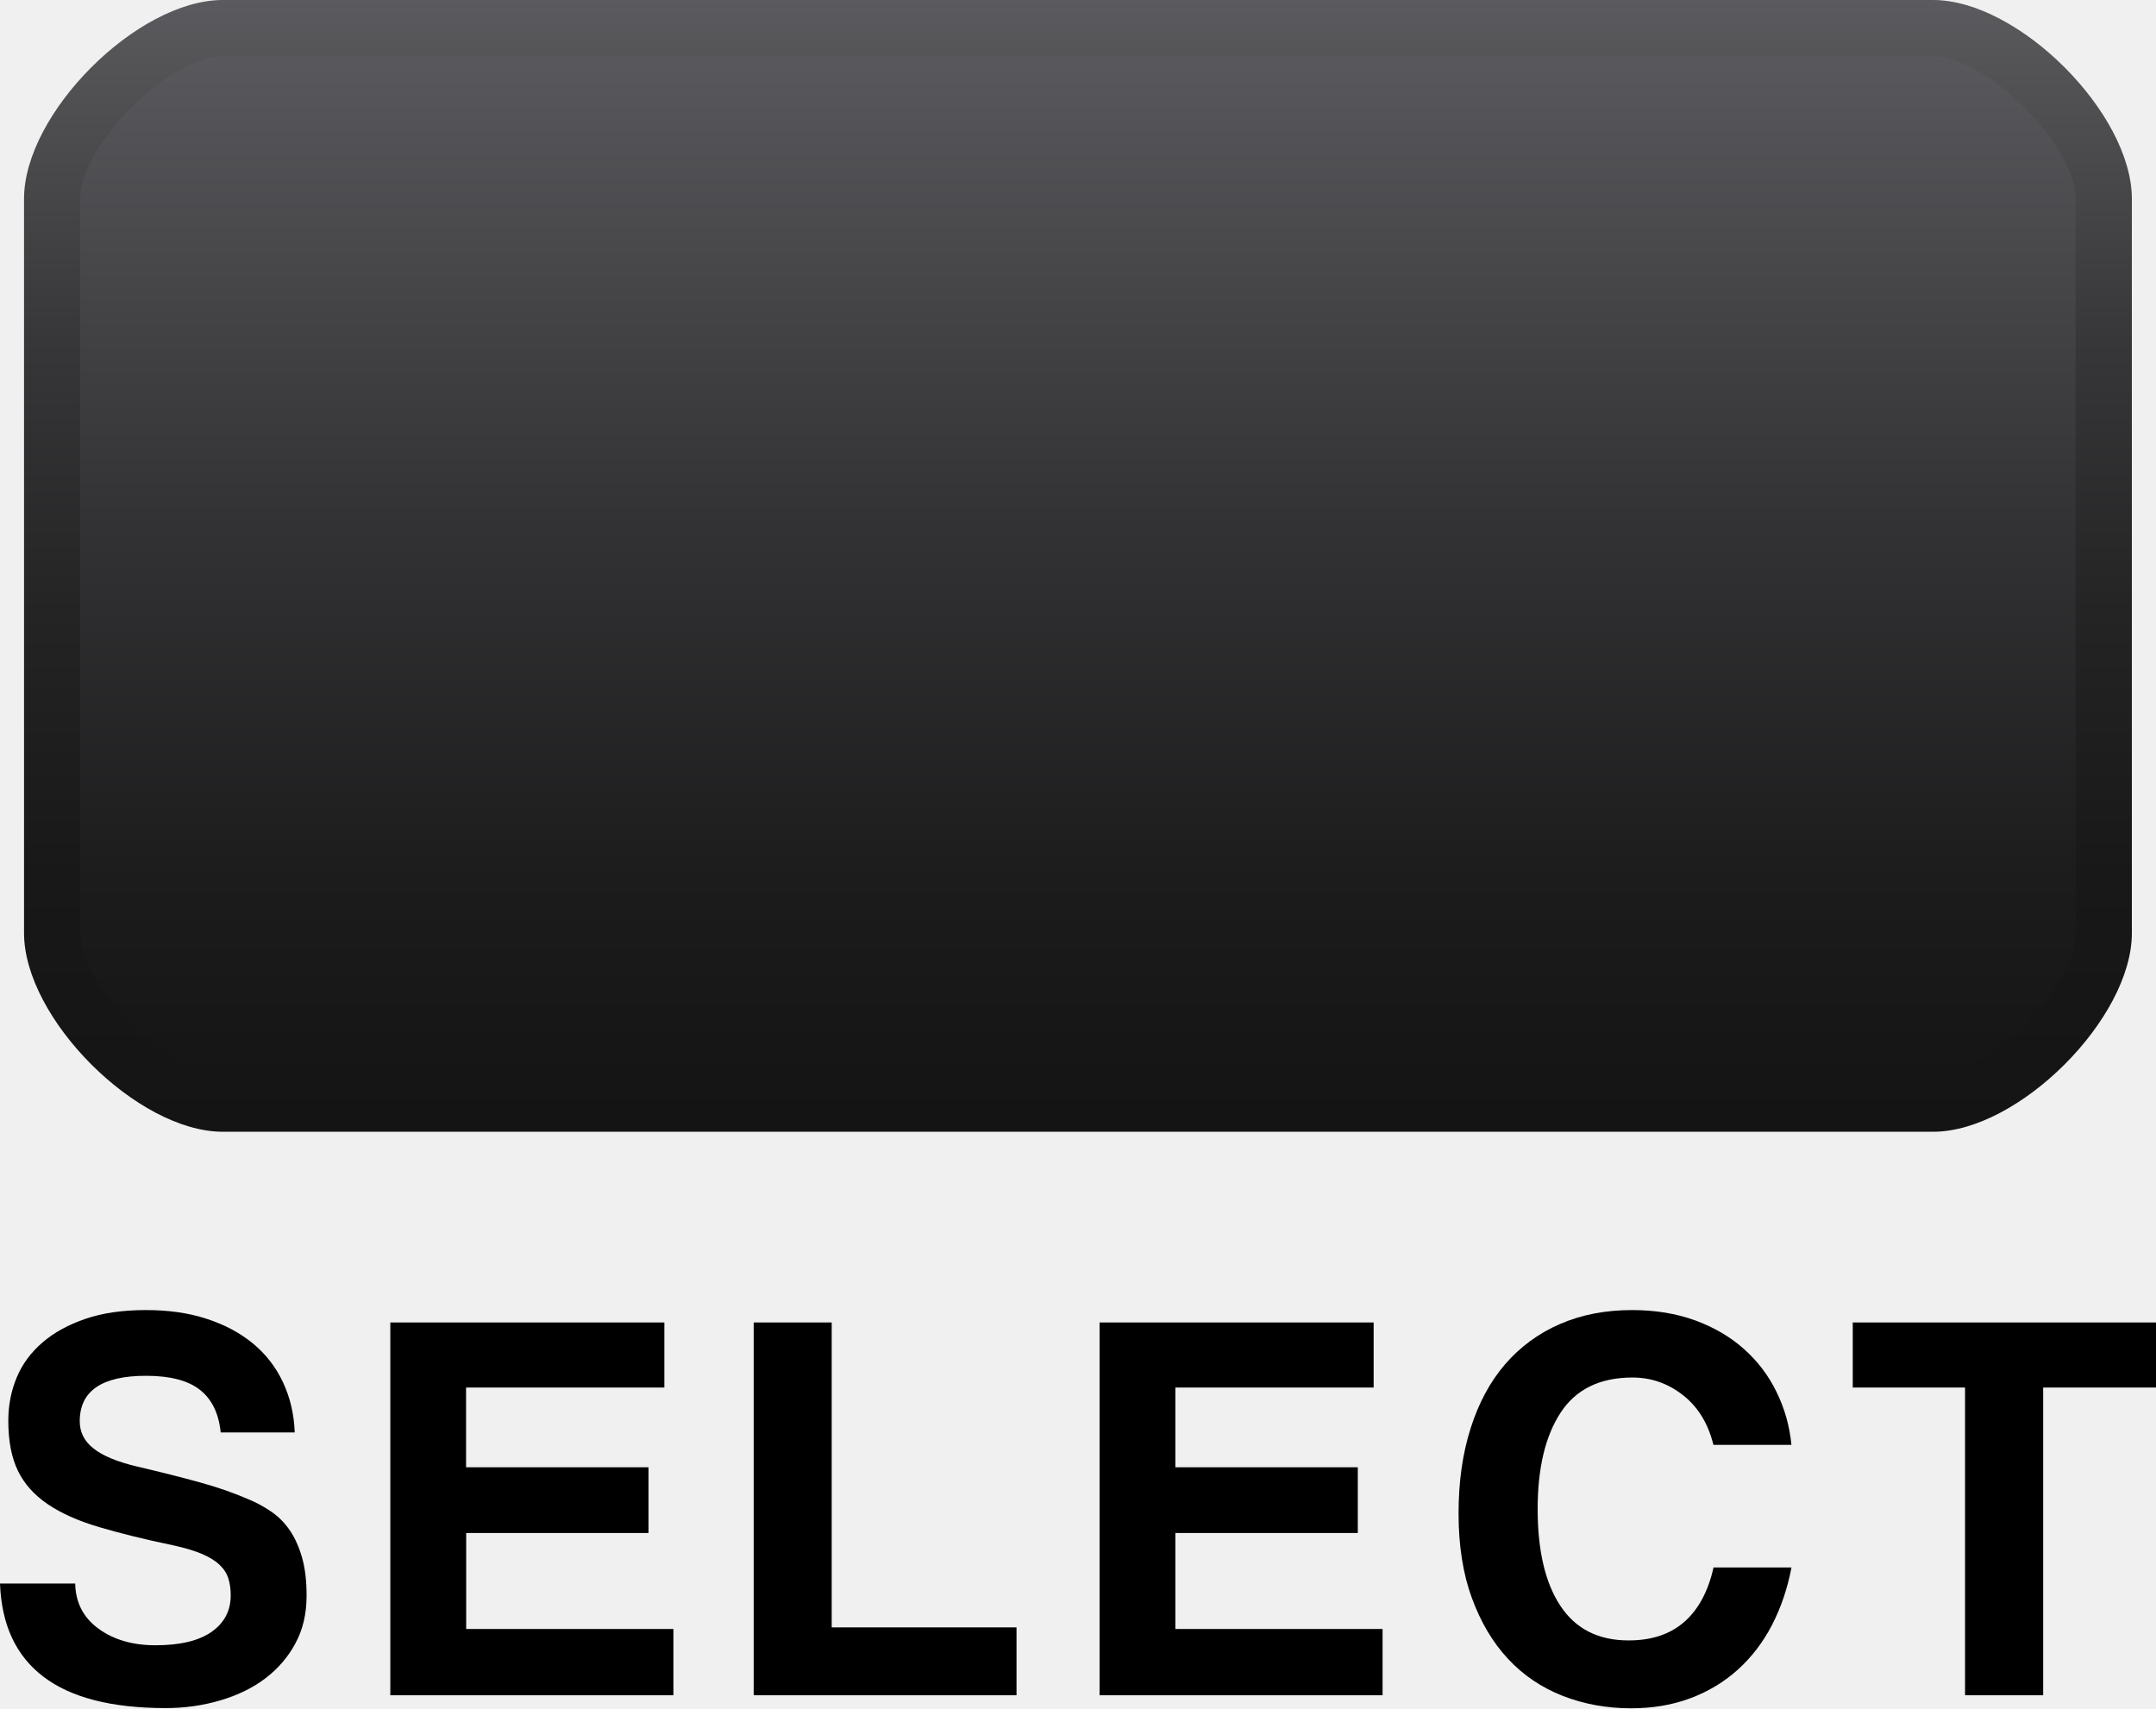
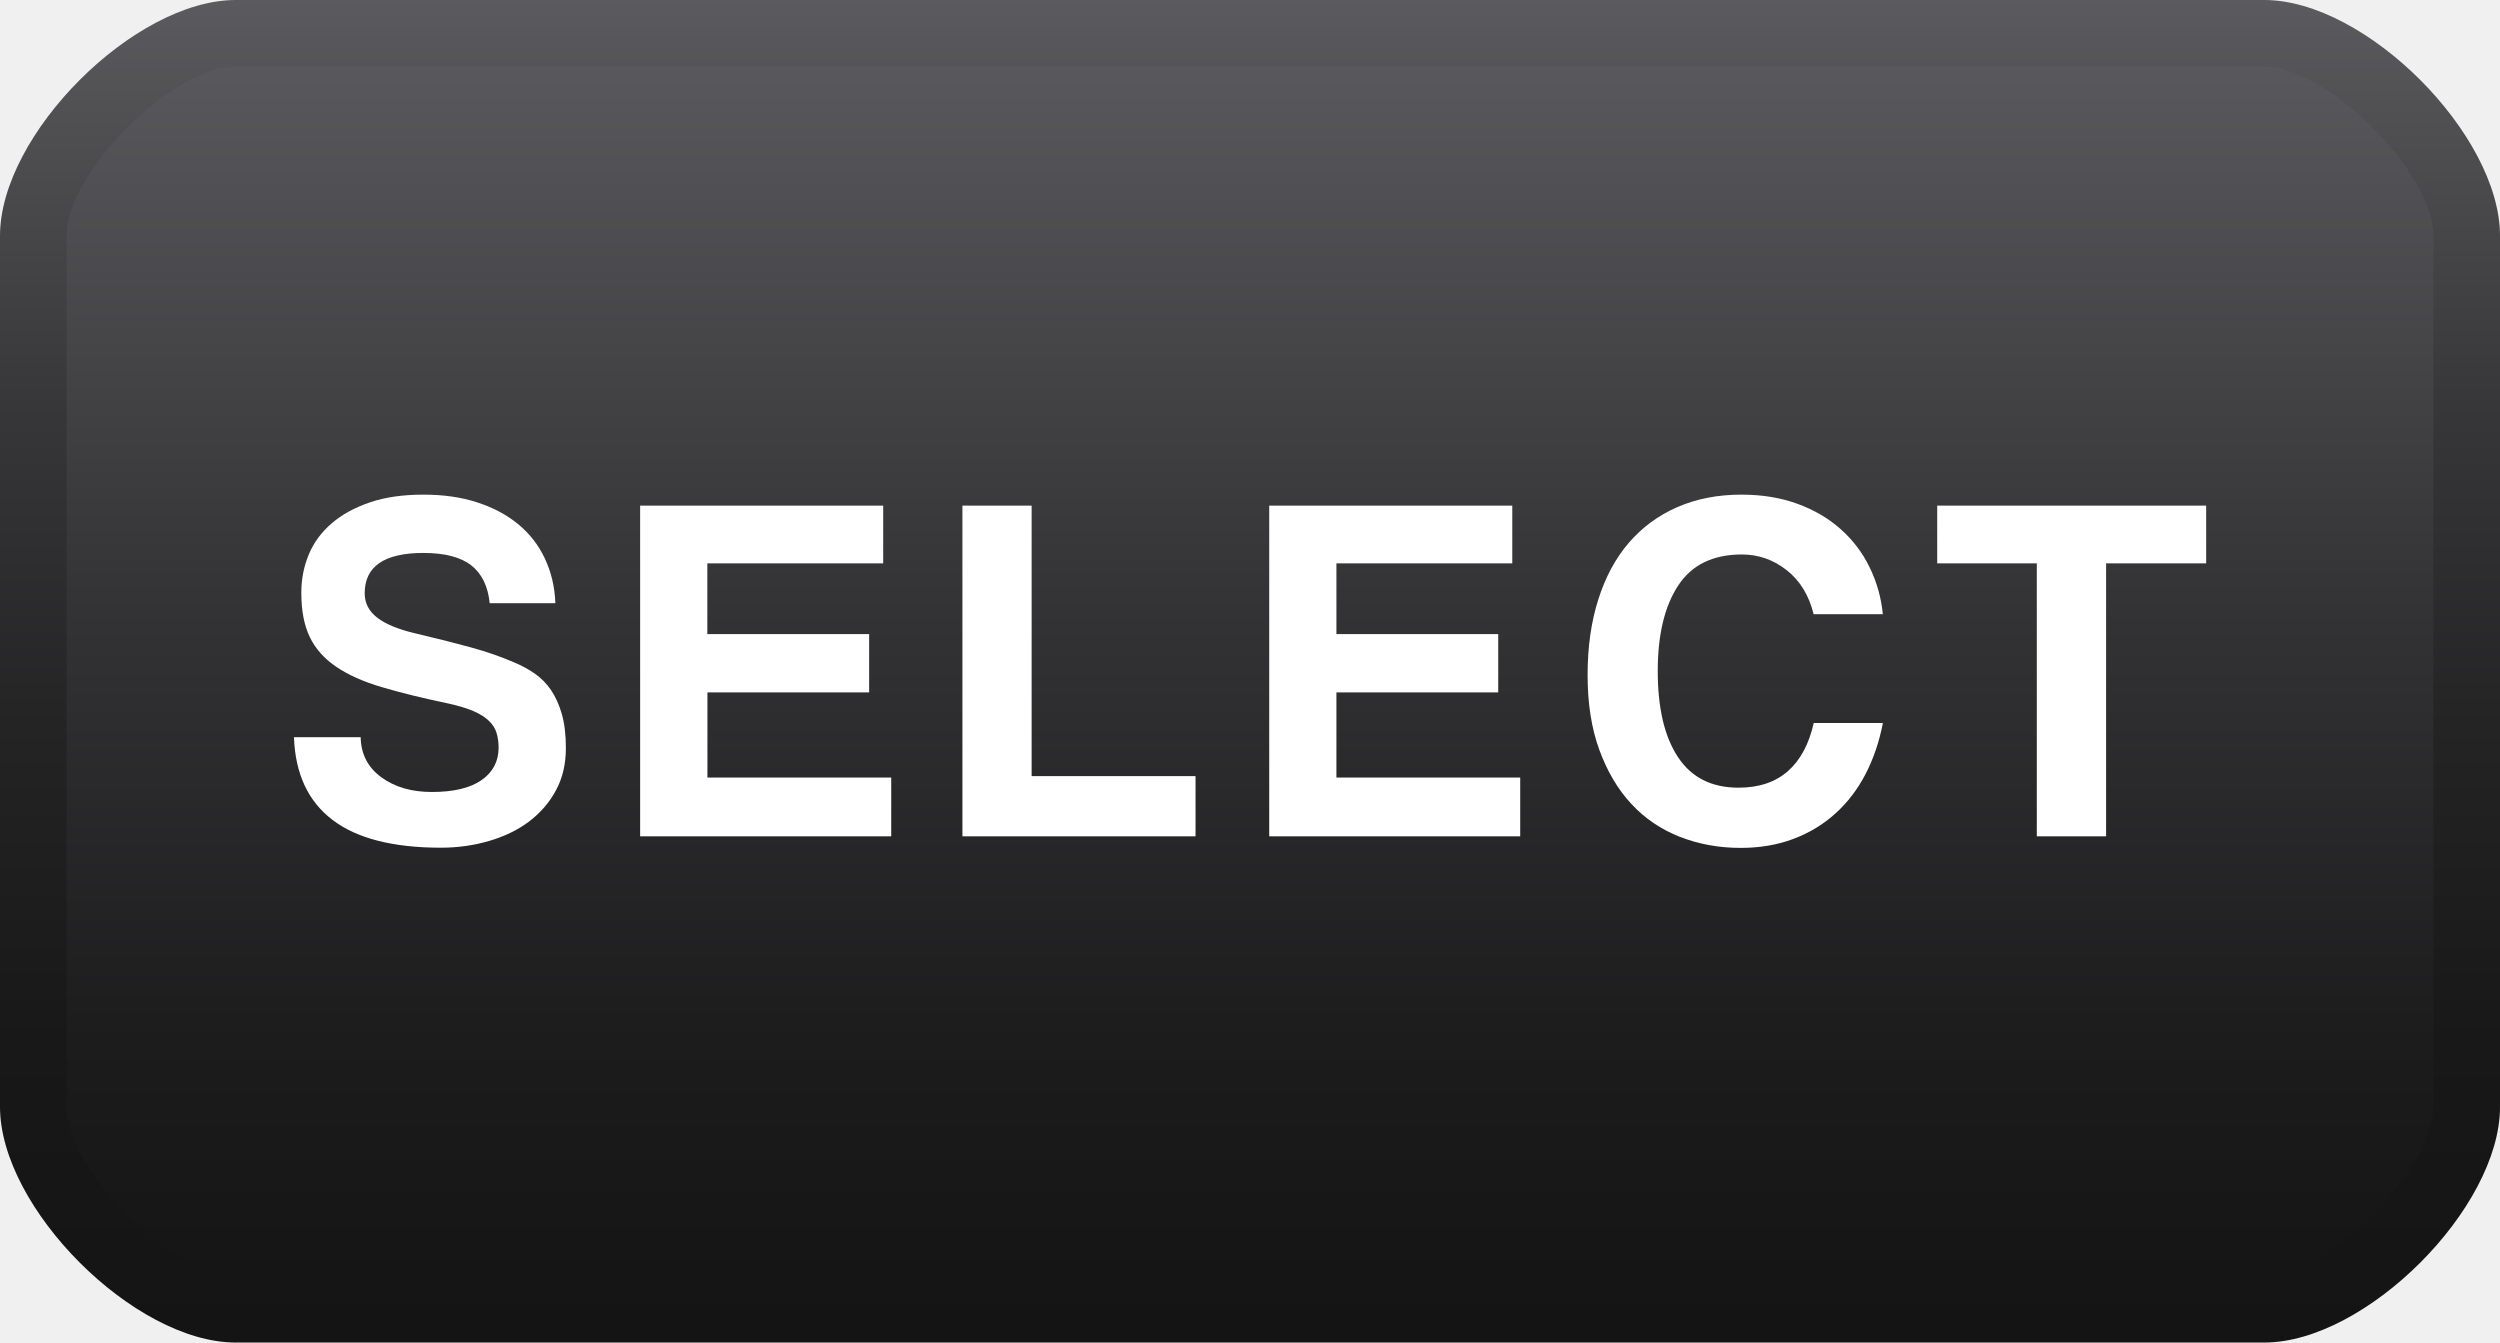
- <svg xmlns="http://www.w3.org/2000/svg" version="1.1" id="Capa_1" x="0px" y="0px" width="20.007px" height="15.854px" viewBox="0 0 20.007 15.854" enable-background="new 0 0 20.007 15.854" xml:space="preserve">
-   <g>
+ <svg xmlns="http://www.w3.org/2000/svg" version="1.1" id="Capa_1" x="0px" y="0px" width="19.56" height="10.504" viewBox="0 0 19.56 10.504" enable-background="new 0 0 20.007 15.854" xml:space="preserve">
+   <defs id="defs301" />
+   <g id="g282" transform="translate(-0.223)">
    <linearGradient id="SVGID_1_" gradientUnits="userSpaceOnUse" x1="10.003" y1="10.244" x2="10.003" y2="0.261">
-       <stop offset="0" style="stop-color:#141414" />
-       <stop offset="0.209" style="stop-color:#1C1C1D" />
-       <stop offset="0.549" style="stop-color:#333335" />
-       <stop offset="0.977" style="stop-color:#59595D" />
-       <stop offset="1" style="stop-color:#5B5B5F" />
+       <stop offset="0" style="stop-color:#141414" id="stop254" />
+       <stop offset="0.209" style="stop-color:#1C1C1D" id="stop256" />
+       <stop offset="0.549" style="stop-color:#333335" id="stop258" />
+       <stop offset="0.977" style="stop-color:#59595D" id="stop260" />
+       <stop offset="1" style="stop-color:#5B5B5F" id="stop262" />
    </linearGradient>
-     <path fill="url(#SVGID_1_)" d="M19.523,8.66c0,0.645-0.939,1.583-1.583,1.583H2.067c-0.645,0-1.583-0.939-1.583-1.583V1.845   c0-0.645,0.939-1.584,1.583-1.584h15.872c0.645,0,1.583,0.939,1.583,1.584V8.66z" />
+     <path fill="url(#SVGID_1_)" d="m 19.523,8.66 c 0,0.645 -0.939,1.583 -1.583,1.583 H 2.067 C 1.422,10.243 0.484,9.304 0.484,8.66 V 1.845 C 0.484,1.2 1.423,0.261 2.067,0.261 h 15.872 c 0.645,0 1.583,0.939 1.583,1.584 V 8.66 Z" id="path265" style="fill:url(#SVGID_1_)" />
    <linearGradient id="SVGID_2_" gradientUnits="userSpaceOnUse" x1="10.003" y1="10.504" x2="10.003" y2="0">
-       <stop offset="0" style="stop-color:#141414" />
-       <stop offset="0.226" style="stop-color:#181818" />
-       <stop offset="0.46" style="stop-color:#242425" />
-       <stop offset="0.698" style="stop-color:#373739" />
-       <stop offset="0.937" style="stop-color:#535356" />
-       <stop offset="1" style="stop-color:#5B5B5F" />
+       <stop offset="0" style="stop-color:#141414" id="stop267" />
+       <stop offset="0.226" style="stop-color:#181818" id="stop269" />
+       <stop offset="0.46" style="stop-color:#242425" id="stop271" />
+       <stop offset="0.698" style="stop-color:#373739" id="stop273" />
+       <stop offset="0.937" style="stop-color:#535356" id="stop275" />
+       <stop offset="1" style="stop-color:#5B5B5F" id="stop277" />
    </linearGradient>
-     <path fill="url(#SVGID_2_)" d="M17.939,10.504H2.067c-0.793,0-1.844-1.051-1.844-1.844V1.845C0.223,1.051,1.274,0,2.067,0h15.872   c0.793,0,1.844,1.051,1.844,1.845V8.66C19.784,9.453,18.732,10.504,17.939,10.504z M2.067,0.521c-0.495,0-1.323,0.828-1.323,1.323   V8.66c0,0.495,0.829,1.323,1.323,1.323h15.872c0.495,0,1.323-0.829,1.323-1.323V1.845c0-0.495-0.829-1.323-1.323-1.323H2.067z" />
+     <path fill="url(#SVGID_2_)" d="M 17.939,10.504 H 2.067 C 1.274,10.504 0.223,9.453 0.223,8.66 V 1.845 C 0.223,1.051 1.274,0 2.067,0 h 15.872 c 0.793,0 1.844,1.051 1.844,1.845 V 8.66 c 10e-4,0.793 -1.051,1.844 -1.844,1.844 z M 2.067,0.521 c -0.495,0 -1.323,0.828 -1.323,1.323 V 8.66 c 0,0.495 0.829,1.323 1.323,1.323 h 15.872 c 0.495,0 1.323,-0.829 1.323,-1.323 V 1.845 c 0,-0.495 -0.829,-1.323 -1.323,-1.323 H 2.067 Z" id="path280" style="fill:url(#SVGID_2_)" />
  </g>
-   <g>
-     <path d="M2.048,13.295c-0.018-0.177-0.082-0.309-0.193-0.396c-0.111-0.087-0.278-0.13-0.5-0.13c-0.41,0-0.615,0.141-0.615,0.422   c0,0.101,0.042,0.185,0.127,0.252c0.085,0.068,0.221,0.125,0.409,0.169c0.222,0.052,0.415,0.101,0.578,0.146   c0.164,0.045,0.313,0.097,0.449,0.156c0.076,0.031,0.148,0.07,0.216,0.117c0.068,0.047,0.125,0.105,0.172,0.175   c0.047,0.069,0.084,0.153,0.112,0.25c0.028,0.098,0.042,0.215,0.042,0.354c0,0.167-0.034,0.314-0.104,0.443   c-0.069,0.129-0.164,0.237-0.281,0.326c-0.118,0.089-0.257,0.156-0.417,0.203c-0.16,0.047-0.329,0.071-0.505,0.071   c-0.504,0-0.883-0.098-1.136-0.292C0.147,15.367,0.014,15.079,0,14.697h0.698c0.003,0.177,0.076,0.317,0.216,0.419   c0.141,0.103,0.317,0.154,0.529,0.154c0.229,0,0.403-0.042,0.521-0.125s0.177-0.196,0.177-0.339c0-0.055-0.007-0.107-0.021-0.153   c-0.014-0.047-0.041-0.09-0.081-0.128C2,14.487,1.945,14.453,1.876,14.423c-0.07-0.03-0.16-0.057-0.271-0.081   c-0.265-0.055-0.493-0.112-0.686-0.169c-0.193-0.057-0.352-0.128-0.477-0.213s-0.217-0.188-0.276-0.31s-0.089-0.276-0.089-0.464   c0-0.143,0.026-0.276,0.078-0.401s0.132-0.233,0.24-0.326s0.241-0.165,0.399-0.219c0.158-0.054,0.344-0.081,0.56-0.081   c0.208,0,0.396,0.026,0.563,0.081c0.167,0.054,0.31,0.13,0.43,0.229c0.12,0.099,0.213,0.219,0.279,0.36   c0.066,0.141,0.103,0.296,0.109,0.466H2.048z" />
-     <path d="M3.622,15.734v-3.46h2.543v0.604h-1.84v0.74h1.693v0.61H4.326v0.891h1.923v0.615H3.622z" />
-     <path d="M6.994,15.734v-3.46h0.724v2.83h1.715v0.63H6.994z" />
-     <path d="M10.204,15.734v-3.46h2.543v0.604h-1.84v0.74h1.693v0.61h-1.693v0.891h1.923v0.615H10.204z" />
-     <path d="M16.625,14.546c-0.038,0.198-0.099,0.377-0.182,0.537s-0.188,0.297-0.315,0.412s-0.273,0.203-0.44,0.266   c-0.167,0.063-0.351,0.094-0.553,0.094c-0.226,0-0.437-0.039-0.633-0.115c-0.196-0.077-0.366-0.191-0.508-0.344   c-0.143-0.153-0.254-0.342-0.336-0.566s-0.123-0.485-0.123-0.784c0-0.292,0.037-0.555,0.112-0.79   c0.074-0.234,0.181-0.433,0.32-0.594c0.139-0.161,0.308-0.286,0.508-0.373c0.2-0.087,0.423-0.13,0.67-0.13   c0.215,0,0.411,0.032,0.586,0.096s0.327,0.153,0.453,0.266c0.127,0.113,0.228,0.246,0.302,0.399   c0.075,0.153,0.121,0.316,0.138,0.49H15.9c-0.049-0.198-0.143-0.352-0.282-0.461s-0.295-0.164-0.469-0.164   c-0.302,0-0.525,0.109-0.667,0.326c-0.142,0.217-0.213,0.515-0.213,0.894c0,0.386,0.07,0.686,0.211,0.899   c0.141,0.214,0.352,0.321,0.633,0.321c0.215,0,0.388-0.058,0.519-0.174s0.22-0.284,0.269-0.503H16.625z" />
-     <path d="M18.235,15.734v-2.856h-1.042v-0.604h2.814v0.604h-1.047v2.856H18.235z" />
+   <g id="g296" style="fill:#ffffff" transform="matrix(0.7477917,0,0,0.7477917,2.299965,-5.222319)">
+     <path d="M 2.048,13.295 C 2.03,13.118 1.966,12.986 1.855,12.899 c -0.111,-0.087 -0.278,-0.13 -0.5,-0.13 -0.41,0 -0.615,0.141 -0.615,0.422 0,0.101 0.042,0.185 0.127,0.252 0.085,0.068 0.221,0.125 0.409,0.169 0.222,0.052 0.415,0.101 0.578,0.146 0.164,0.045 0.313,0.097 0.449,0.156 0.076,0.031 0.148,0.07 0.216,0.117 0.068,0.047 0.125,0.105 0.172,0.175 0.047,0.069 0.084,0.153 0.112,0.25 0.028,0.098 0.042,0.215 0.042,0.354 0,0.167 -0.034,0.314 -0.104,0.443 -0.069,0.129 -0.164,0.237 -0.281,0.326 -0.118,0.089 -0.257,0.156 -0.417,0.203 -0.16,0.047 -0.329,0.071 -0.505,0.071 -0.504,0 -0.883,-0.098 -1.136,-0.292 C 0.147,15.367 0.014,15.079 0,14.697 h 0.698 c 0.003,0.177 0.076,0.317 0.216,0.419 0.141,0.103 0.317,0.154 0.529,0.154 0.229,0 0.403,-0.042 0.521,-0.125 0.118,-0.083 0.177,-0.196 0.177,-0.339 0,-0.055 -0.007,-0.107 -0.021,-0.153 C 2.106,14.606 2.079,14.563 2.039,14.525 2,14.487 1.945,14.453 1.876,14.423 1.806,14.393 1.716,14.366 1.605,14.342 1.34,14.287 1.112,14.23 0.919,14.173 0.726,14.116 0.567,14.045 0.442,13.96 0.317,13.875 0.225,13.772 0.166,13.65 0.107,13.528 0.077,13.374 0.077,13.186 c 0,-0.143 0.026,-0.276 0.078,-0.401 0.052,-0.125 0.132,-0.233 0.24,-0.326 0.108,-0.093 0.241,-0.165 0.399,-0.219 0.158,-0.054 0.344,-0.081 0.56,-0.081 0.208,0 0.396,0.026 0.563,0.081 0.167,0.054 0.31,0.13 0.43,0.229 0.12,0.099 0.213,0.219 0.279,0.36 0.066,0.141 0.103,0.296 0.109,0.466 H 2.048 Z" id="path284" style="fill:#ffffff" />
+     <path d="m 3.622,15.734 v -3.46 h 2.543 v 0.604 h -1.84 v 0.74 h 1.693 v 0.61 H 4.326 v 0.891 h 1.923 v 0.615 z" id="path286" style="fill:#ffffff" />
+     <path d="m 6.994,15.734 v -3.46 h 0.724 v 2.83 h 1.715 v 0.63 z" id="path288" style="fill:#ffffff" />
+     <path d="m 10.204,15.734 v -3.46 h 2.543 v 0.604 h -1.84 v 0.74 H 12.6 v 0.61 h -1.693 v 0.891 h 1.923 v 0.615 z" id="path290" style="fill:#ffffff" />
+     <path d="m 16.625,14.546 c -0.038,0.198 -0.099,0.377 -0.182,0.537 -0.083,0.16 -0.188,0.297 -0.315,0.412 -0.127,0.115 -0.273,0.203 -0.44,0.266 -0.167,0.063 -0.351,0.094 -0.553,0.094 -0.226,0 -0.437,-0.039 -0.633,-0.115 -0.196,-0.077 -0.366,-0.191 -0.508,-0.344 -0.143,-0.153 -0.254,-0.342 -0.336,-0.566 -0.082,-0.224 -0.123,-0.485 -0.123,-0.784 0,-0.292 0.037,-0.555 0.112,-0.79 0.074,-0.234 0.181,-0.433 0.32,-0.594 0.139,-0.161 0.308,-0.286 0.508,-0.373 0.2,-0.087 0.423,-0.13 0.67,-0.13 0.215,0 0.411,0.032 0.586,0.096 0.175,0.064 0.327,0.153 0.453,0.266 0.127,0.113 0.228,0.246 0.302,0.399 0.075,0.153 0.121,0.316 0.138,0.49 H 15.9 c -0.049,-0.198 -0.143,-0.352 -0.282,-0.461 -0.139,-0.109 -0.295,-0.164 -0.469,-0.164 -0.302,0 -0.525,0.109 -0.667,0.326 -0.142,0.217 -0.213,0.515 -0.213,0.894 0,0.386 0.07,0.686 0.211,0.899 0.141,0.214 0.352,0.321 0.633,0.321 0.215,0 0.388,-0.058 0.519,-0.174 0.131,-0.116 0.22,-0.284 0.269,-0.503 h 0.724 z" id="path292" style="fill:#ffffff" />
+     <path d="m 18.235,15.734 v -2.856 h -1.042 v -0.604 h 2.814 v 0.604 H 18.96 v 2.856 z" id="path294" style="fill:#ffffff" />
  </g>
</svg>
